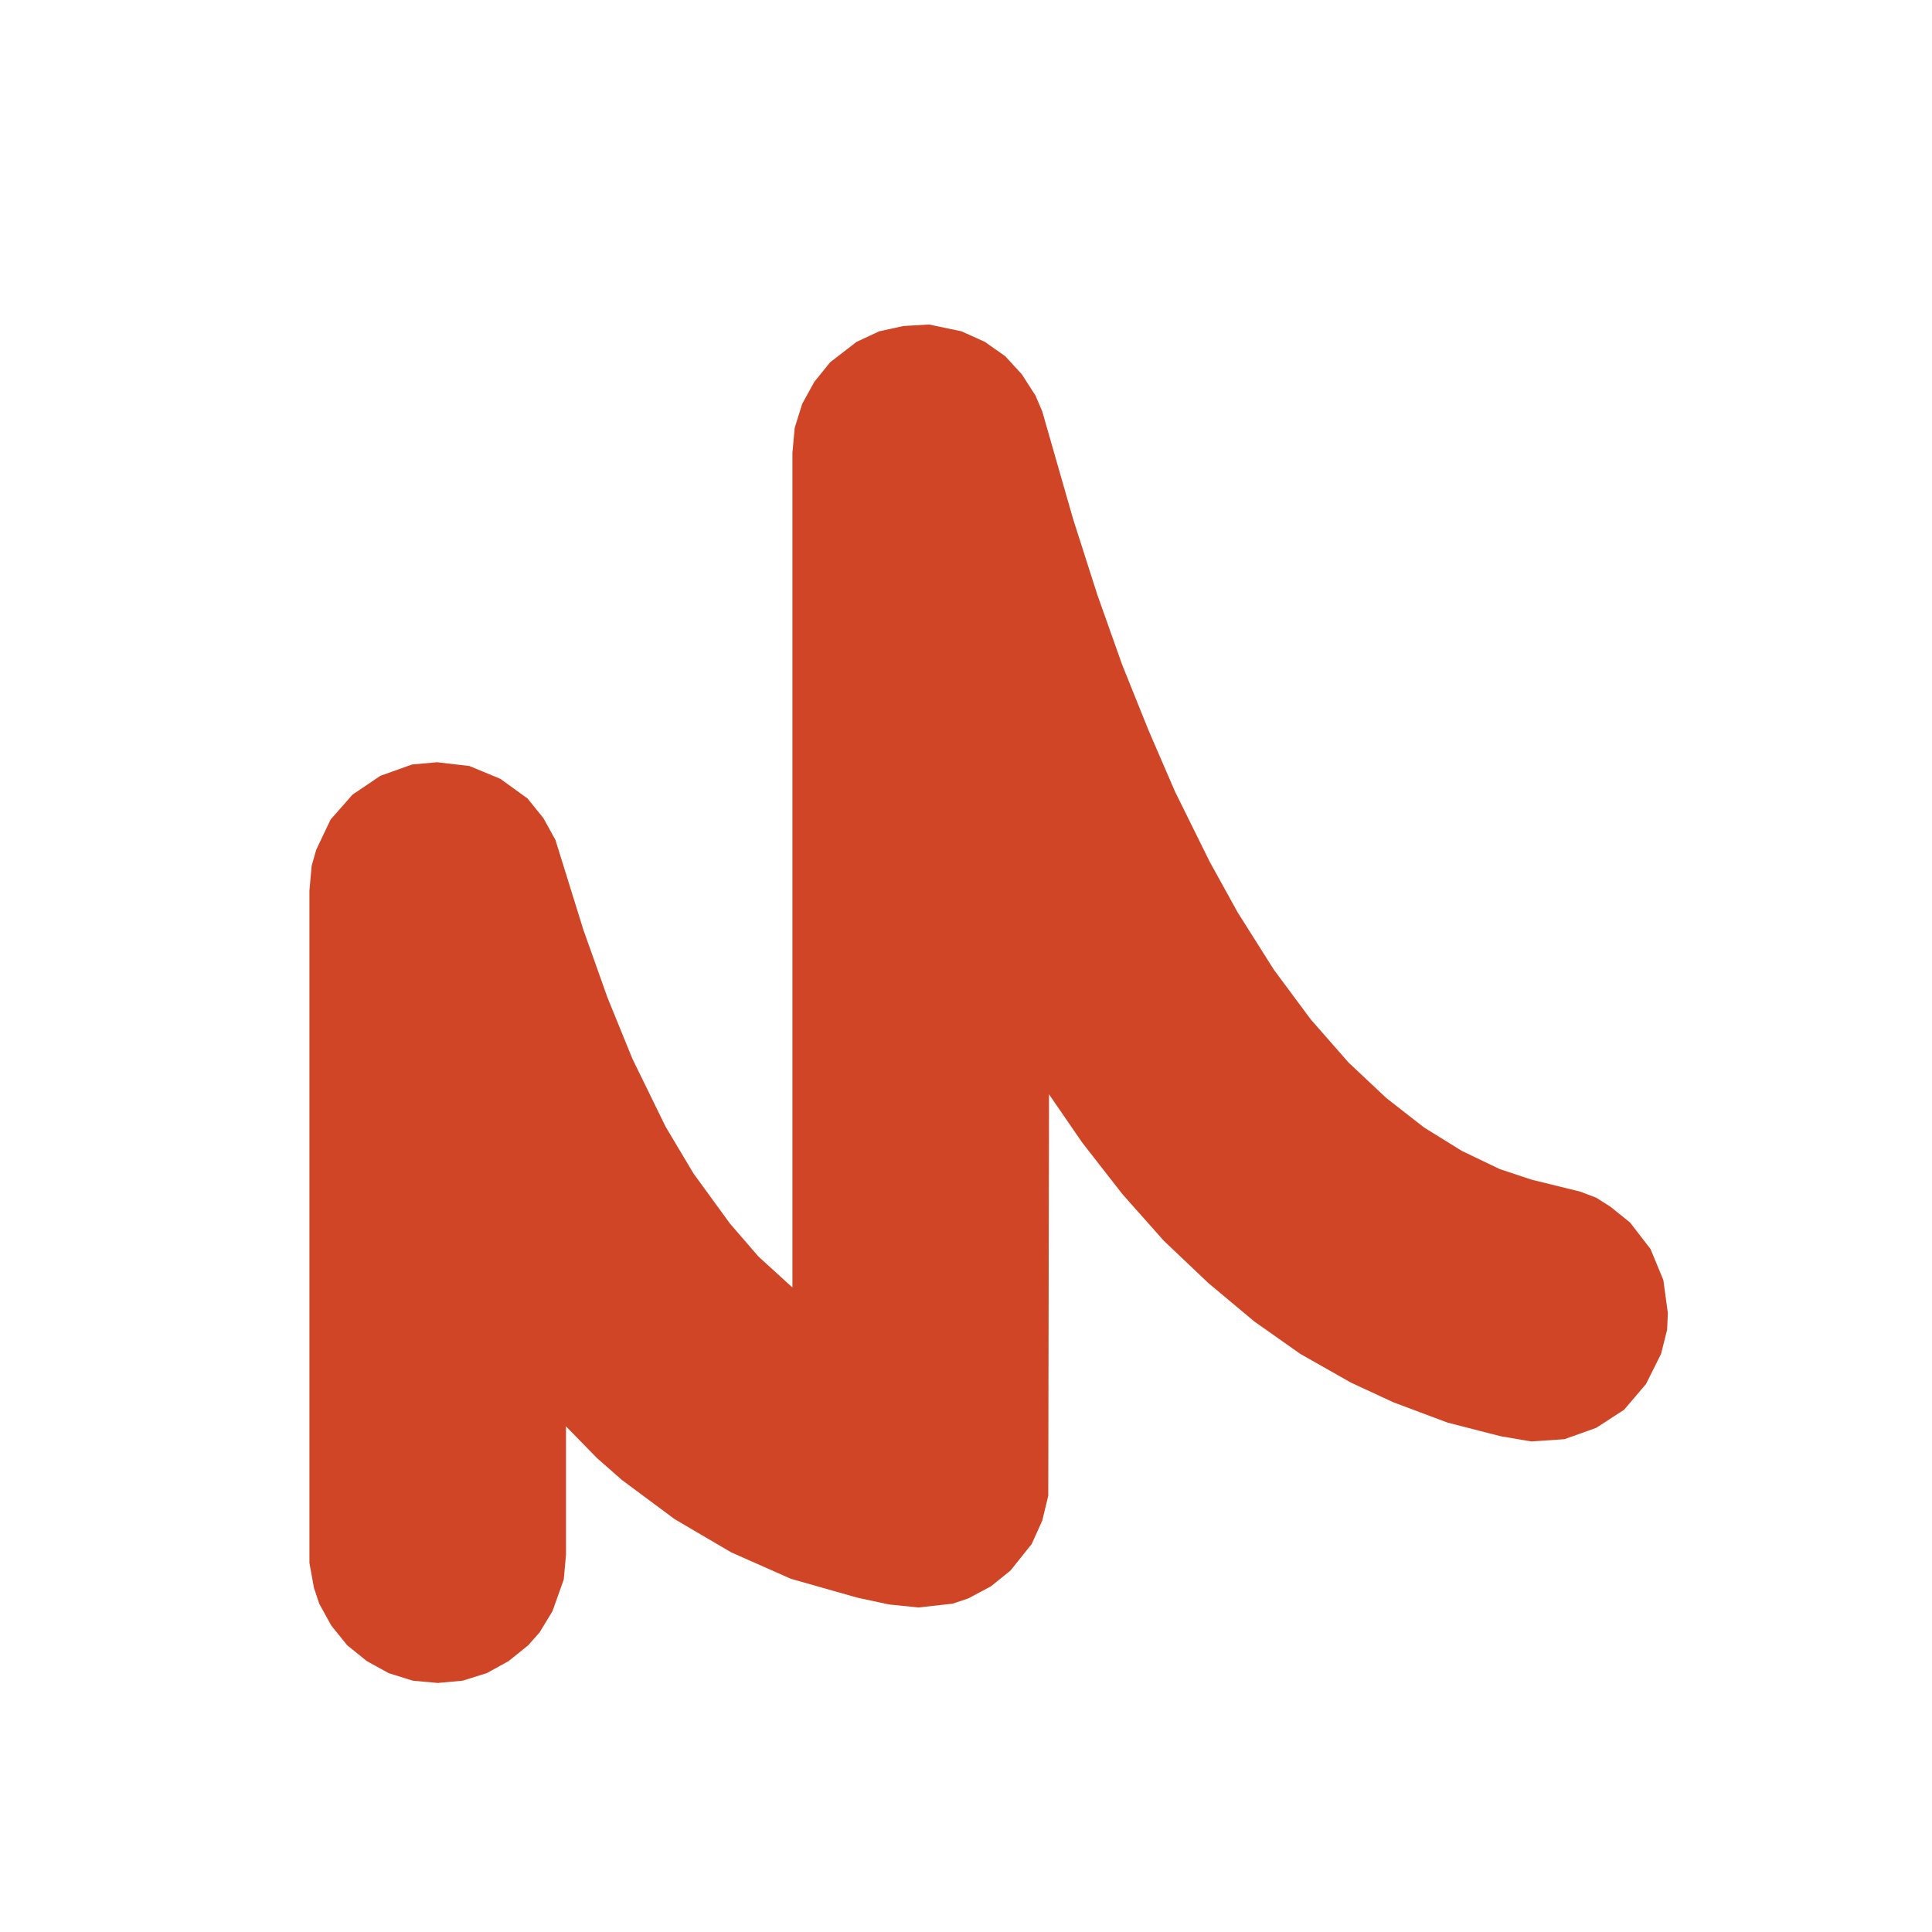
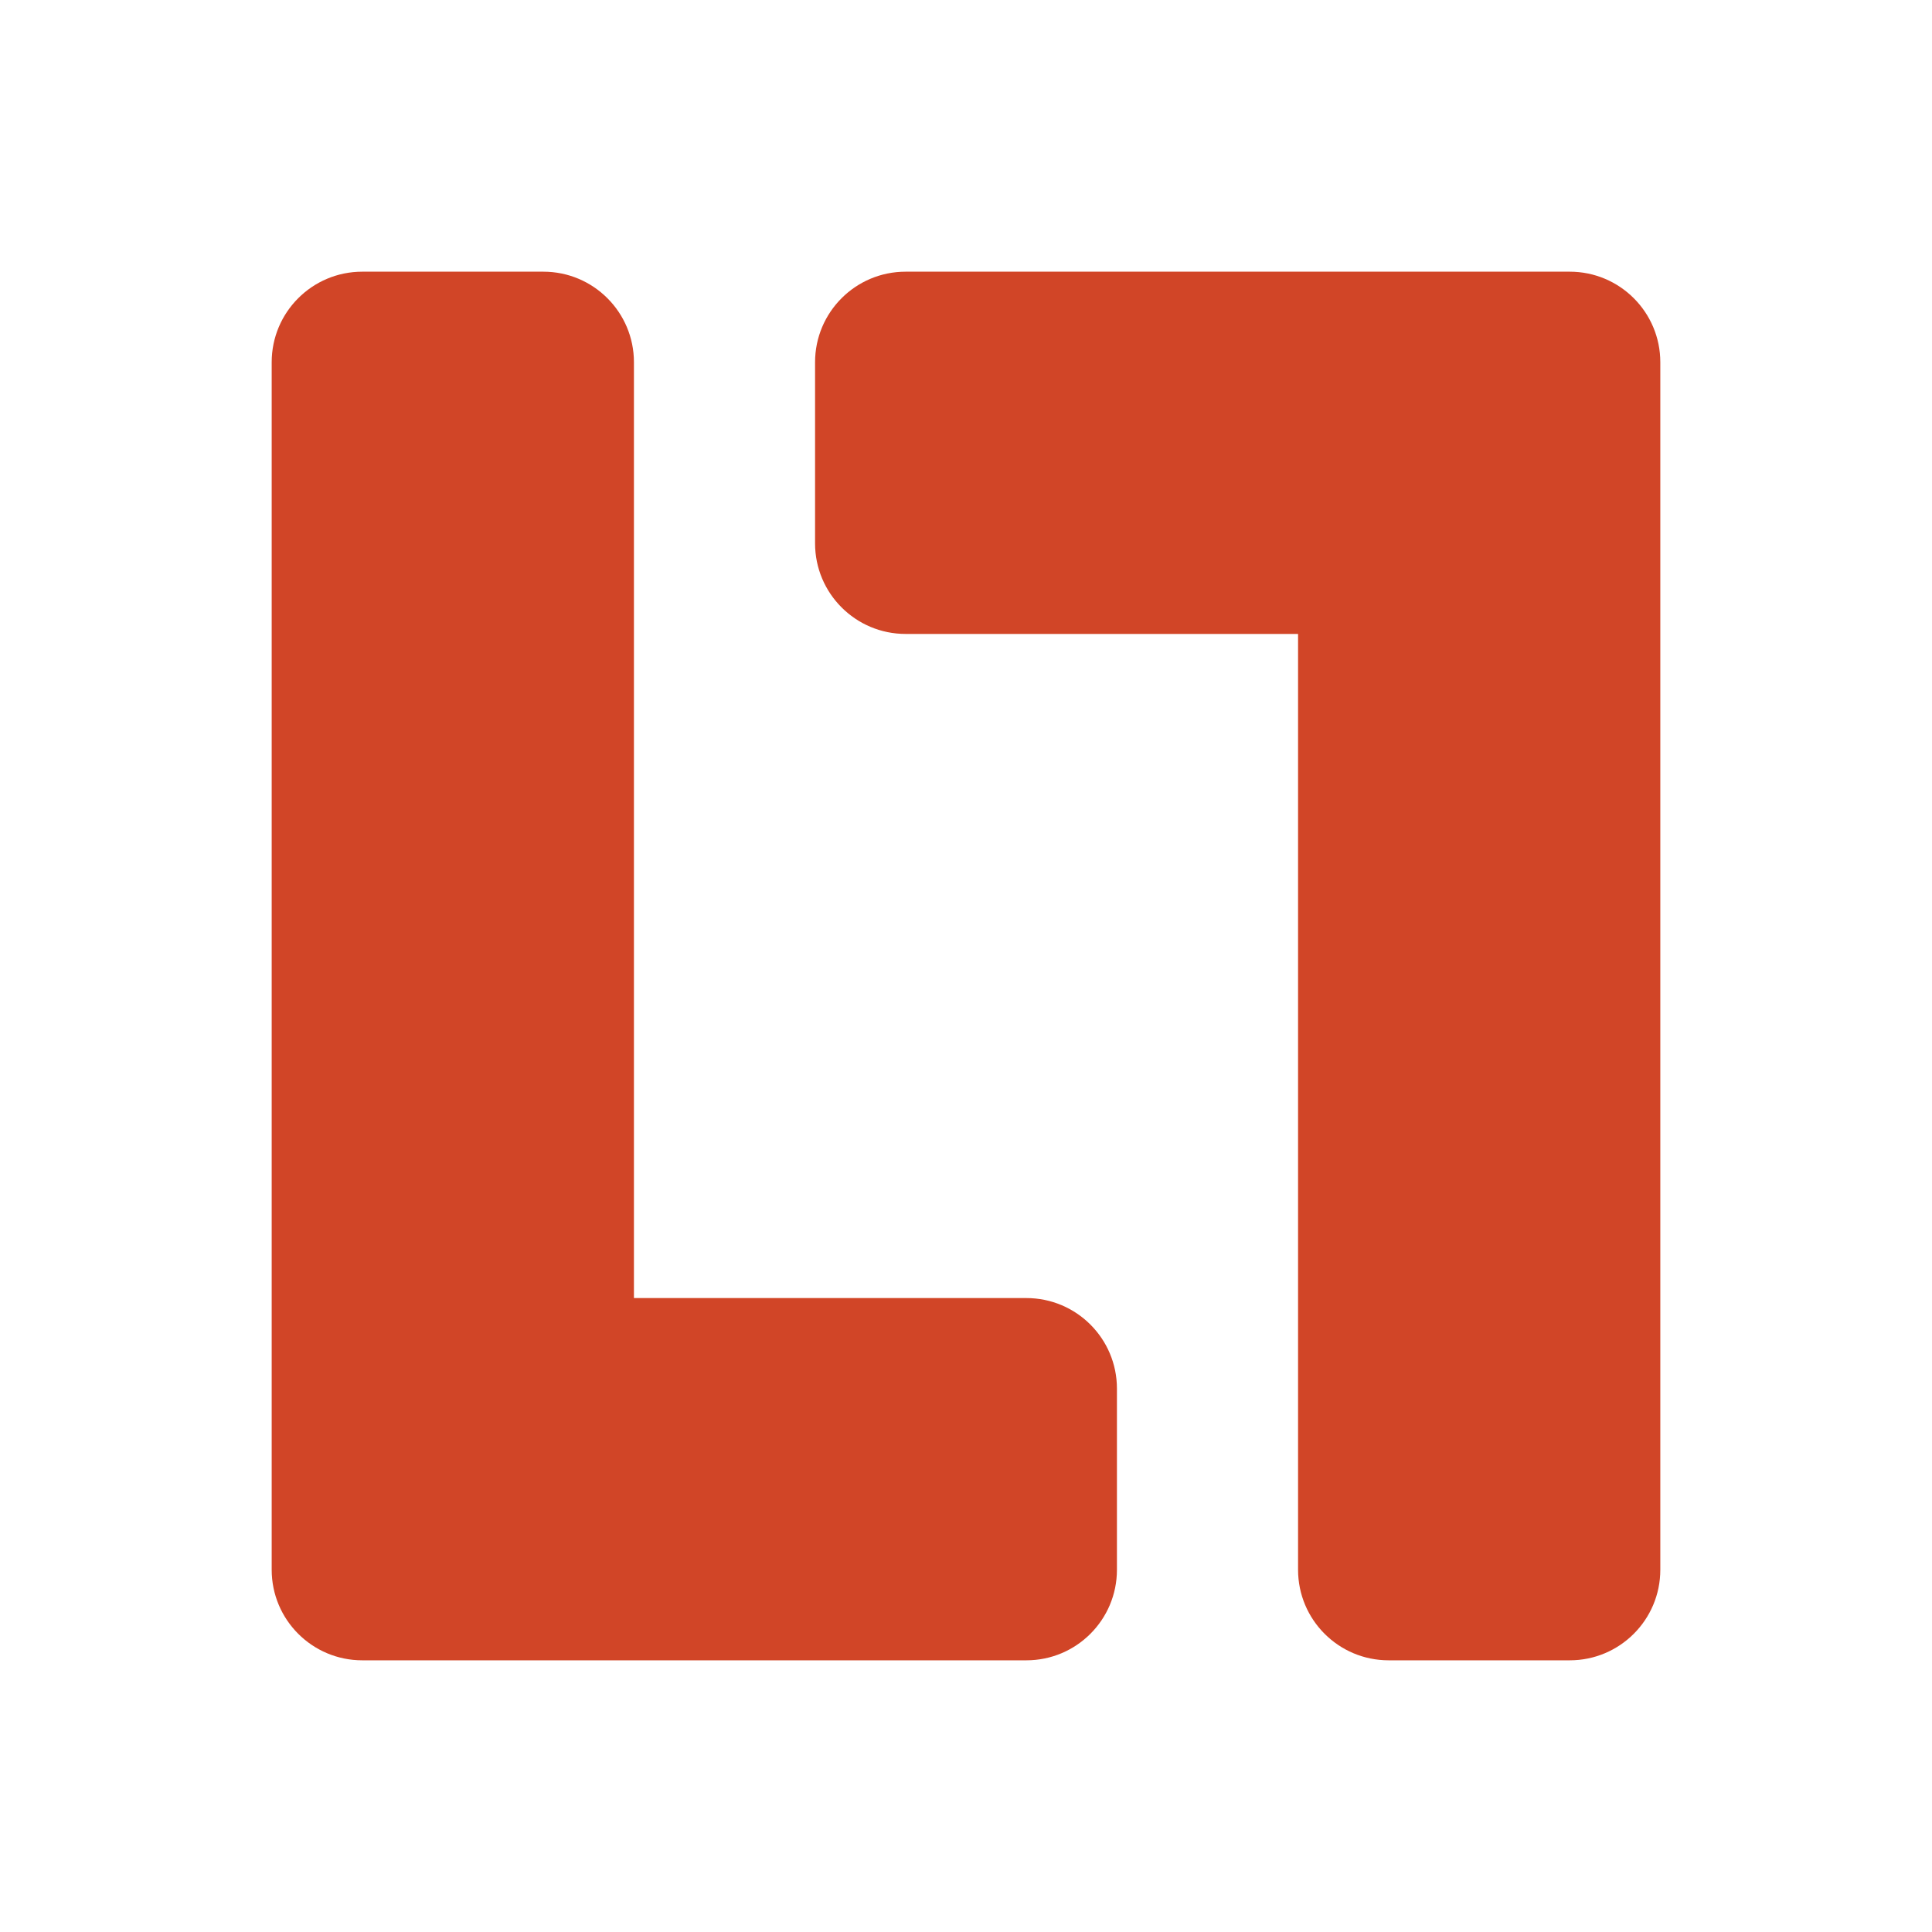
<svg xmlns="http://www.w3.org/2000/svg" viewBox="0 0 256 256" width="256" height="256" role="img" aria-labelledby="t">
-   <path fill="#D14527" d="M75.0 189.0 L79.1 193.2 L82.4 196.1 L89.4 201.3 L96.9 205.7 L104.8 209.2 L113.6 211.7 L117.8 212.6 L121.7 213.0 L126.2 212.5 L128.3 211.8 L131.3 210.2 L133.9 208.1 L136.7 204.6 L138.1 201.5 L138.9 198.2 L139.0 145.0 L143.4 151.4 L148.7 158.2 L154.2 164.4 L160.1 170.0 L166.2 175.1 L172.3 179.4 L179.0 183.2 L184.6 185.8 L191.8 188.5 L198.8 190.3 L202.9 191.0 L207.3 190.7 L211.5 189.2 L215.2 186.8 L218.1 183.4 L220.1 179.4 L220.9 176.2 L221.0 174.0 L220.4 169.6 L218.7 165.5 L216.0 162.0 L213.4 159.9 L211.5 158.7 L209.4 157.9 L202.9 156.3 L198.7 154.9 L193.7 152.5 L188.7 149.4 L183.7 145.5 L178.7 140.8 L173.7 135.1 L168.8 128.5 L164.0 120.9 L160.3 114.2 L155.7 104.9 L152.2 96.8 L148.7 88.1 L145.4 78.8 L142.2 68.8 L138.1 54.5 L137.2 52.4 L135.4 49.6 L133.2 47.2 L130.5 45.3 L127.4 43.9 L123.1 43.0 L119.7 43.2 L116.5 43.9 L113.5 45.3 L110.0 48.0 L107.9 50.6 L106.3 53.5 L105.3 56.7 L105.0 60.0 L105.0 170.6 L100.5 166.5 L96.7 162.1 L91.9 155.5 L88.2 149.3 L83.8 140.3 L80.5 132.2 L77.3 123.2 L73.6 111.3 L72.0 108.4 L69.9 105.8 L66.3 103.2 L62.2 101.5 L57.9 101.0 L54.6 101.3 L50.4 102.8 L46.7 105.3 L43.8 108.6 L41.9 112.6 L41.3 114.7 L41.0 118.0 L41.0 207.1 L41.6 210.4 L42.3 212.5 L43.9 215.4 L46.0 218.0 L48.6 220.1 L51.5 221.7 L54.7 222.7 L58.0 223.0 L61.3 222.7 L64.5 221.7 L67.4 220.1 L70.0 218.0 L71.5 216.3 L73.2 213.5 L74.7 209.3 L75.0 206.0Z" />
+   <path fill="#D14527" d="M36 48a12 12 0 0 1 12-12h24a12 12 0 0 1 12 12V172h52a12 12 0 0 1 12 12v24a12 12 0 0 1-12 12H48a12 12 0 0 1-12-12z" />
+   <path fill="#D14527" d="M36 48a12 12 0 0 1 12-12h24a12 12 0 0 1 12 12V172h52a12 12 0 0 1 12 12v24a12 12 0 0 1-12 12H48a12 12 0 0 1-12-12z" transform="rotate(180 128.0 128.0)" />
</svg>
